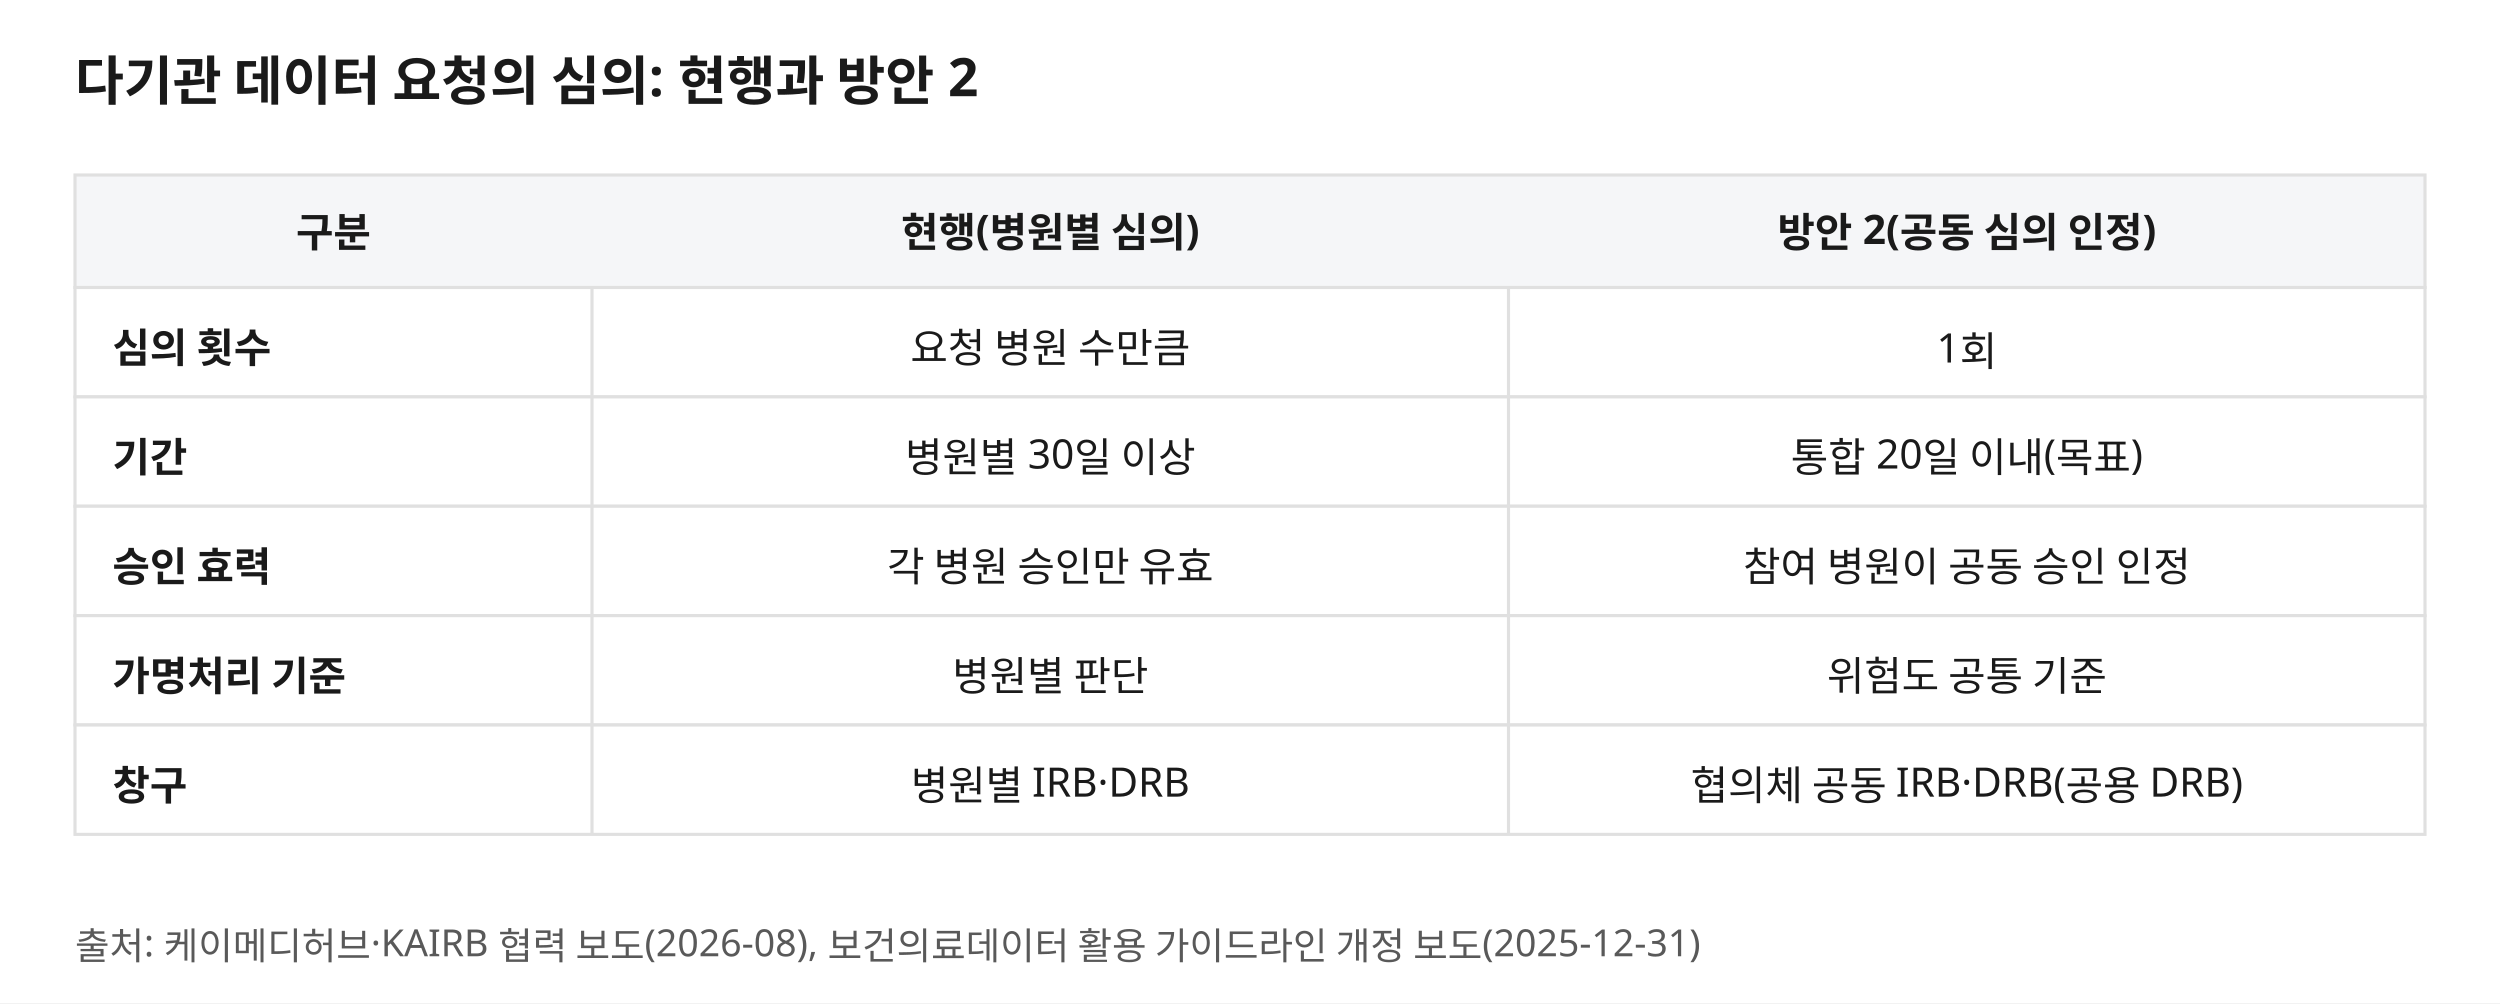
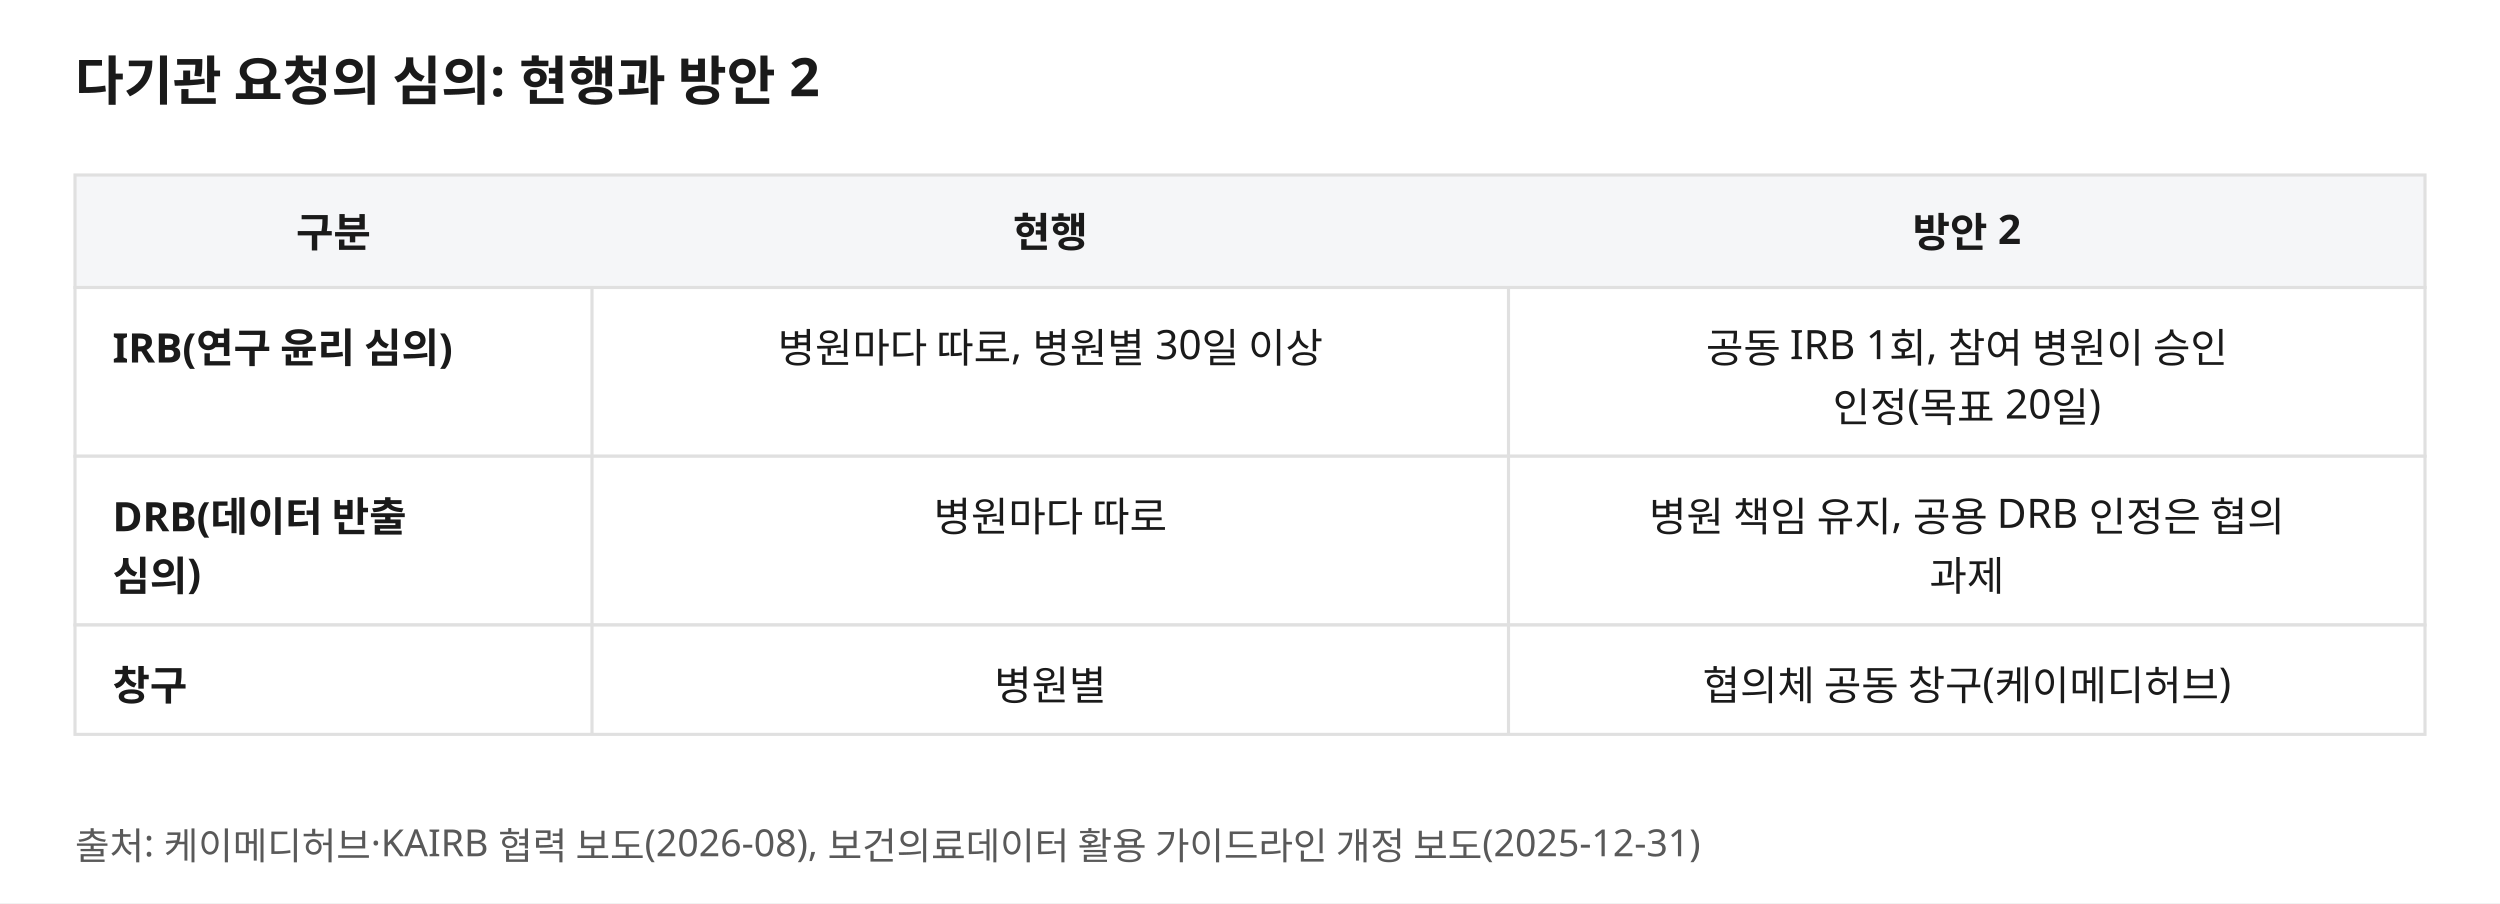
- <svg xmlns="http://www.w3.org/2000/svg" width="800" height="321" viewBox="0 0 800 321" role="img" aria-label="다기관 데이터 요청의 심의: 현행과 방안 2">
-   <rect width="800" height="321" fill="#ffffff" />
-   <text x="24.0" y="32.0" font-size="17" fill="#1a1a1a" text-anchor="start" font-weight="700" font-family="'Pretendard Variable',Pretendard,'Malgun Gothic','Apple SD Gothic Neo',sans-serif">다기관 데이터 요청의 심의: 현행과 방안 2</text>
+ <svg xmlns="http://www.w3.org/2000/svg" width="800" height="289" viewBox="0 0 800 289" role="img" aria-label="다기관 요청의 심의: 현행과 방안 2">
+   <rect width="800" height="289" fill="#ffffff" />
+   <text x="24.0" y="32.0" font-size="17" fill="#1a1a1a" text-anchor="start" font-weight="700" font-family="'Pretendard Variable',Pretendard,'Malgun Gothic','Apple SD Gothic Neo',sans-serif">다기관 요청의 심의: 현행과 방안 2</text>
  <rect x="24" y="56" width="752" height="36" fill="#f5f6f8" stroke="#e0e0e0" />
  <text x="106.7" y="79.0" font-size="13" fill="#1a1a1a" text-anchor="middle" font-weight="700" font-family="'Pretendard Variable',Pretendard,'Malgun Gothic','Apple SD Gothic Neo',sans-serif">구분</text>
-   <text x="336.1" y="79.0" font-size="13" fill="#1a1a1a" text-anchor="middle" font-weight="700" font-family="'Pretendard Variable',Pretendard,'Malgun Gothic','Apple SD Gothic Neo',sans-serif">현행(병원별 심의)</text>
-   <text x="629.4" y="79.0" font-size="13" fill="#1a1a1a" text-anchor="middle" font-weight="700" font-family="'Pretendard Variable',Pretendard,'Malgun Gothic','Apple SD Gothic Neo',sans-serif">방안 2(공동 심의 인정)</text>
-   <rect x="24" y="92" width="752" height="35" fill="#ffffff" stroke="#e0e0e0" />
-   <text x="36.0" y="116.0" font-size="13" fill="#1a1a1a" text-anchor="start" font-weight="700" font-family="'Pretendard Variable',Pretendard,'Malgun Gothic','Apple SD Gothic Neo',sans-serif">심의 횟수</text>
-   <text x="336.1" y="116.0" font-size="13" fill="#1a1a1a" text-anchor="middle" font-weight="400" font-family="'Pretendard Variable',Pretendard,'Malgun Gothic','Apple SD Gothic Neo',sans-serif">요청 병원 수만큼</text>
-   <line x1="189.44" y1="92" x2="189.44" y2="127" stroke="#e0e0e0" />
-   <text x="629.4" y="116.0" font-size="13" fill="#1a1a1a" text-anchor="middle" font-weight="400" font-family="'Pretendard Variable',Pretendard,'Malgun Gothic','Apple SD Gothic Neo',sans-serif">1회</text>
-   <line x1="482.72" y1="92" x2="482.72" y2="127" stroke="#e0e0e0" />
-   <rect x="24" y="127" width="752" height="35" fill="#ffffff" stroke="#e0e0e0" />
-   <text x="36.0" y="151.0" font-size="13" fill="#1a1a1a" text-anchor="start" font-weight="700" font-family="'Pretendard Variable',Pretendard,'Malgun Gothic','Apple SD Gothic Neo',sans-serif">기간</text>
-   <text x="336.1" y="151.0" font-size="13" fill="#1a1a1a" text-anchor="middle" font-weight="400" font-family="'Pretendard Variable',Pretendard,'Malgun Gothic','Apple SD Gothic Neo',sans-serif">병원별 30일 이상</text>
-   <line x1="189.44" y1="127" x2="189.44" y2="162" stroke="#e0e0e0" />
-   <text x="629.4" y="151.0" font-size="13" fill="#1a1a1a" text-anchor="middle" font-weight="400" font-family="'Pretendard Variable',Pretendard,'Malgun Gothic','Apple SD Gothic Neo',sans-serif">통합 20일 이내(목표)</text>
-   <line x1="482.72" y1="127" x2="482.72" y2="162" stroke="#e0e0e0" />
-   <rect x="24" y="162" width="752" height="35" fill="#ffffff" stroke="#e0e0e0" />
-   <text x="36.0" y="186.0" font-size="13" fill="#1a1a1a" text-anchor="start" font-weight="700" font-family="'Pretendard Variable',Pretendard,'Malgun Gothic','Apple SD Gothic Neo',sans-serif">승인 효력</text>
-   <text x="336.1" y="186.0" font-size="13" fill="#1a1a1a" text-anchor="middle" font-weight="400" font-family="'Pretendard Variable',Pretendard,'Malgun Gothic','Apple SD Gothic Neo',sans-serif">각 병원 승인만 유효</text>
-   <line x1="189.44" y1="162" x2="189.44" y2="197" stroke="#e0e0e0" />
-   <text x="629.4" y="186.0" font-size="13" fill="#1a1a1a" text-anchor="middle" font-weight="400" font-family="'Pretendard Variable',Pretendard,'Malgun Gothic','Apple SD Gothic Neo',sans-serif">참여 병원이 공동 승인 인정</text>
-   <line x1="482.72" y1="162" x2="482.72" y2="197" stroke="#e0e0e0" />
-   <rect x="24" y="197" width="752" height="35" fill="#ffffff" stroke="#e0e0e0" />
-   <text x="36.0" y="221.0" font-size="13" fill="#1a1a1a" text-anchor="start" font-weight="700" font-family="'Pretendard Variable',Pretendard,'Malgun Gothic','Apple SD Gothic Neo',sans-serif">가명처리 기준</text>
-   <text x="336.1" y="221.0" font-size="13" fill="#1a1a1a" text-anchor="middle" font-weight="400" font-family="'Pretendard Variable',Pretendard,'Malgun Gothic','Apple SD Gothic Neo',sans-serif">병원별 판단</text>
-   <line x1="189.44" y1="197" x2="189.44" y2="232" stroke="#e0e0e0" />
-   <text x="629.4" y="221.0" font-size="13" fill="#1a1a1a" text-anchor="middle" font-weight="400" font-family="'Pretendard Variable',Pretendard,'Malgun Gothic','Apple SD Gothic Neo',sans-serif">위험도 공통 기준</text>
-   <line x1="482.72" y1="197" x2="482.72" y2="232" stroke="#e0e0e0" />
-   <rect x="24" y="232" width="752" height="35" fill="#ffffff" stroke="#e0e0e0" />
-   <text x="36.0" y="256.0" font-size="13" fill="#1a1a1a" text-anchor="start" font-weight="700" font-family="'Pretendard Variable',Pretendard,'Malgun Gothic','Apple SD Gothic Neo',sans-serif">창구</text>
-   <text x="336.1" y="256.0" font-size="13" fill="#1a1a1a" text-anchor="middle" font-weight="400" font-family="'Pretendard Variable',Pretendard,'Malgun Gothic','Apple SD Gothic Neo',sans-serif">병원별 IRB·DRB</text>
-   <line x1="189.44" y1="232" x2="189.44" y2="267" stroke="#e0e0e0" />
-   <text x="629.4" y="256.0" font-size="13" fill="#1a1a1a" text-anchor="middle" font-weight="400" font-family="'Pretendard Variable',Pretendard,'Malgun Gothic','Apple SD Gothic Neo',sans-serif">협의체 공동 IRB·DRB(공용 DRB)</text>
-   <line x1="482.72" y1="232" x2="482.72" y2="267" stroke="#e0e0e0" />
-   <text x="24.0" y="307.0" font-size="12" fill="#595959" text-anchor="start" font-weight="400" font-family="'Pretendard Variable',Pretendard,'Malgun Gothic','Apple SD Gothic Neo',sans-serif">출처: 케이메디허브·KAIRB 협력 보도(2026-08), 보건의료데이터 활용 가이드라인 개정 보도(2025-12-31)</text>
+   <text x="336.1" y="79.0" font-size="13" fill="#1a1a1a" text-anchor="middle" font-weight="700" font-family="'Pretendard Variable',Pretendard,'Malgun Gothic','Apple SD Gothic Neo',sans-serif">현행</text>
+   <text x="629.4" y="79.0" font-size="13" fill="#1a1a1a" text-anchor="middle" font-weight="700" font-family="'Pretendard Variable',Pretendard,'Malgun Gothic','Apple SD Gothic Neo',sans-serif">방안 2</text>
+   <rect x="24" y="92" width="752" height="54" fill="#ffffff" stroke="#e0e0e0" />
+   <text x="36.0" y="116.0" font-size="13" fill="#1a1a1a" text-anchor="start" font-weight="700" font-family="'Pretendard Variable',Pretendard,'Malgun Gothic','Apple SD Gothic Neo',sans-serif">IRB(연구 윤리 심의)</text>
+   <text x="336.1" y="116.0" font-size="13" fill="#1a1a1a" text-anchor="middle" font-weight="400" font-family="'Pretendard Variable',Pretendard,'Malgun Gothic','Apple SD Gothic Neo',sans-serif">병원마다 따로, 병원별 30일 이상</text>
+   <line x1="189.44" y1="92" x2="189.44" y2="146" stroke="#e0e0e0" />
+   <text x="629.4" y="116.0" font-size="13" fill="#1a1a1a" text-anchor="middle" font-weight="400" font-family="'Pretendard Variable',Pretendard,'Malgun Gothic','Apple SD Gothic Neo',sans-serif">공동 IRB 1회, 참여 병원이 승인</text>
+   <text x="629.4" y="135.0" font-size="13" fill="#1a1a1a" text-anchor="middle" font-weight="400" font-family="'Pretendard Variable',Pretendard,'Malgun Gothic','Apple SD Gothic Neo',sans-serif">인정(목표 20일)</text>
+   <line x1="482.72" y1="92" x2="482.72" y2="146" stroke="#e0e0e0" />
+   <rect x="24" y="146" width="752" height="54" fill="#ffffff" stroke="#e0e0e0" />
+   <text x="36.0" y="170.0" font-size="13" fill="#1a1a1a" text-anchor="start" font-weight="700" font-family="'Pretendard Variable',Pretendard,'Malgun Gothic','Apple SD Gothic Neo',sans-serif">DRB(데이터 반출</text>
+   <text x="36.0" y="189.0" font-size="13" fill="#1a1a1a" text-anchor="start" font-weight="700" font-family="'Pretendard Variable',Pretendard,'Malgun Gothic','Apple SD Gothic Neo',sans-serif">심의)</text>
+   <text x="336.1" y="170.0" font-size="13" fill="#1a1a1a" text-anchor="middle" font-weight="400" font-family="'Pretendard Variable',Pretendard,'Malgun Gothic','Apple SD Gothic Neo',sans-serif">병원마다 따로</text>
+   <line x1="189.44" y1="146" x2="189.44" y2="200" stroke="#e0e0e0" />
+   <text x="629.4" y="170.0" font-size="13" fill="#1a1a1a" text-anchor="middle" font-weight="400" font-family="'Pretendard Variable',Pretendard,'Malgun Gothic','Apple SD Gothic Neo',sans-serif">병원 책임 유지, 공용 DRB 인정은 협의</text>
+   <text x="629.4" y="189.0" font-size="13" fill="#1a1a1a" text-anchor="middle" font-weight="400" font-family="'Pretendard Variable',Pretendard,'Malgun Gothic','Apple SD Gothic Neo',sans-serif">과제</text>
+   <line x1="482.72" y1="146" x2="482.72" y2="200" stroke="#e0e0e0" />
+   <rect x="24" y="200" width="752" height="35" fill="#ffffff" stroke="#e0e0e0" />
+   <text x="36.0" y="224.0" font-size="13" fill="#1a1a1a" text-anchor="start" font-weight="700" font-family="'Pretendard Variable',Pretendard,'Malgun Gothic','Apple SD Gothic Neo',sans-serif">창구</text>
+   <text x="336.1" y="224.0" font-size="13" fill="#1a1a1a" text-anchor="middle" font-weight="400" font-family="'Pretendard Variable',Pretendard,'Malgun Gothic','Apple SD Gothic Neo',sans-serif">병원별</text>
+   <line x1="189.44" y1="200" x2="189.44" y2="235" stroke="#e0e0e0" />
+   <text x="629.4" y="224.0" font-size="13" fill="#1a1a1a" text-anchor="middle" font-weight="400" font-family="'Pretendard Variable',Pretendard,'Malgun Gothic','Apple SD Gothic Neo',sans-serif">협의체 공동 창구(케이메디허브)</text>
+   <line x1="482.72" y1="200" x2="482.72" y2="235" stroke="#e0e0e0" />
+   <text x="24.0" y="275.0" font-size="12" fill="#595959" text-anchor="start" font-weight="400" font-family="'Pretendard Variable',Pretendard,'Malgun Gothic','Apple SD Gothic Neo',sans-serif">출처: 케이메디허브·KAIRB 협력 보도(2026-08), 보건의료데이터 활용 가이드라인 개정 보도(2025-12-31)</text>
</svg>
